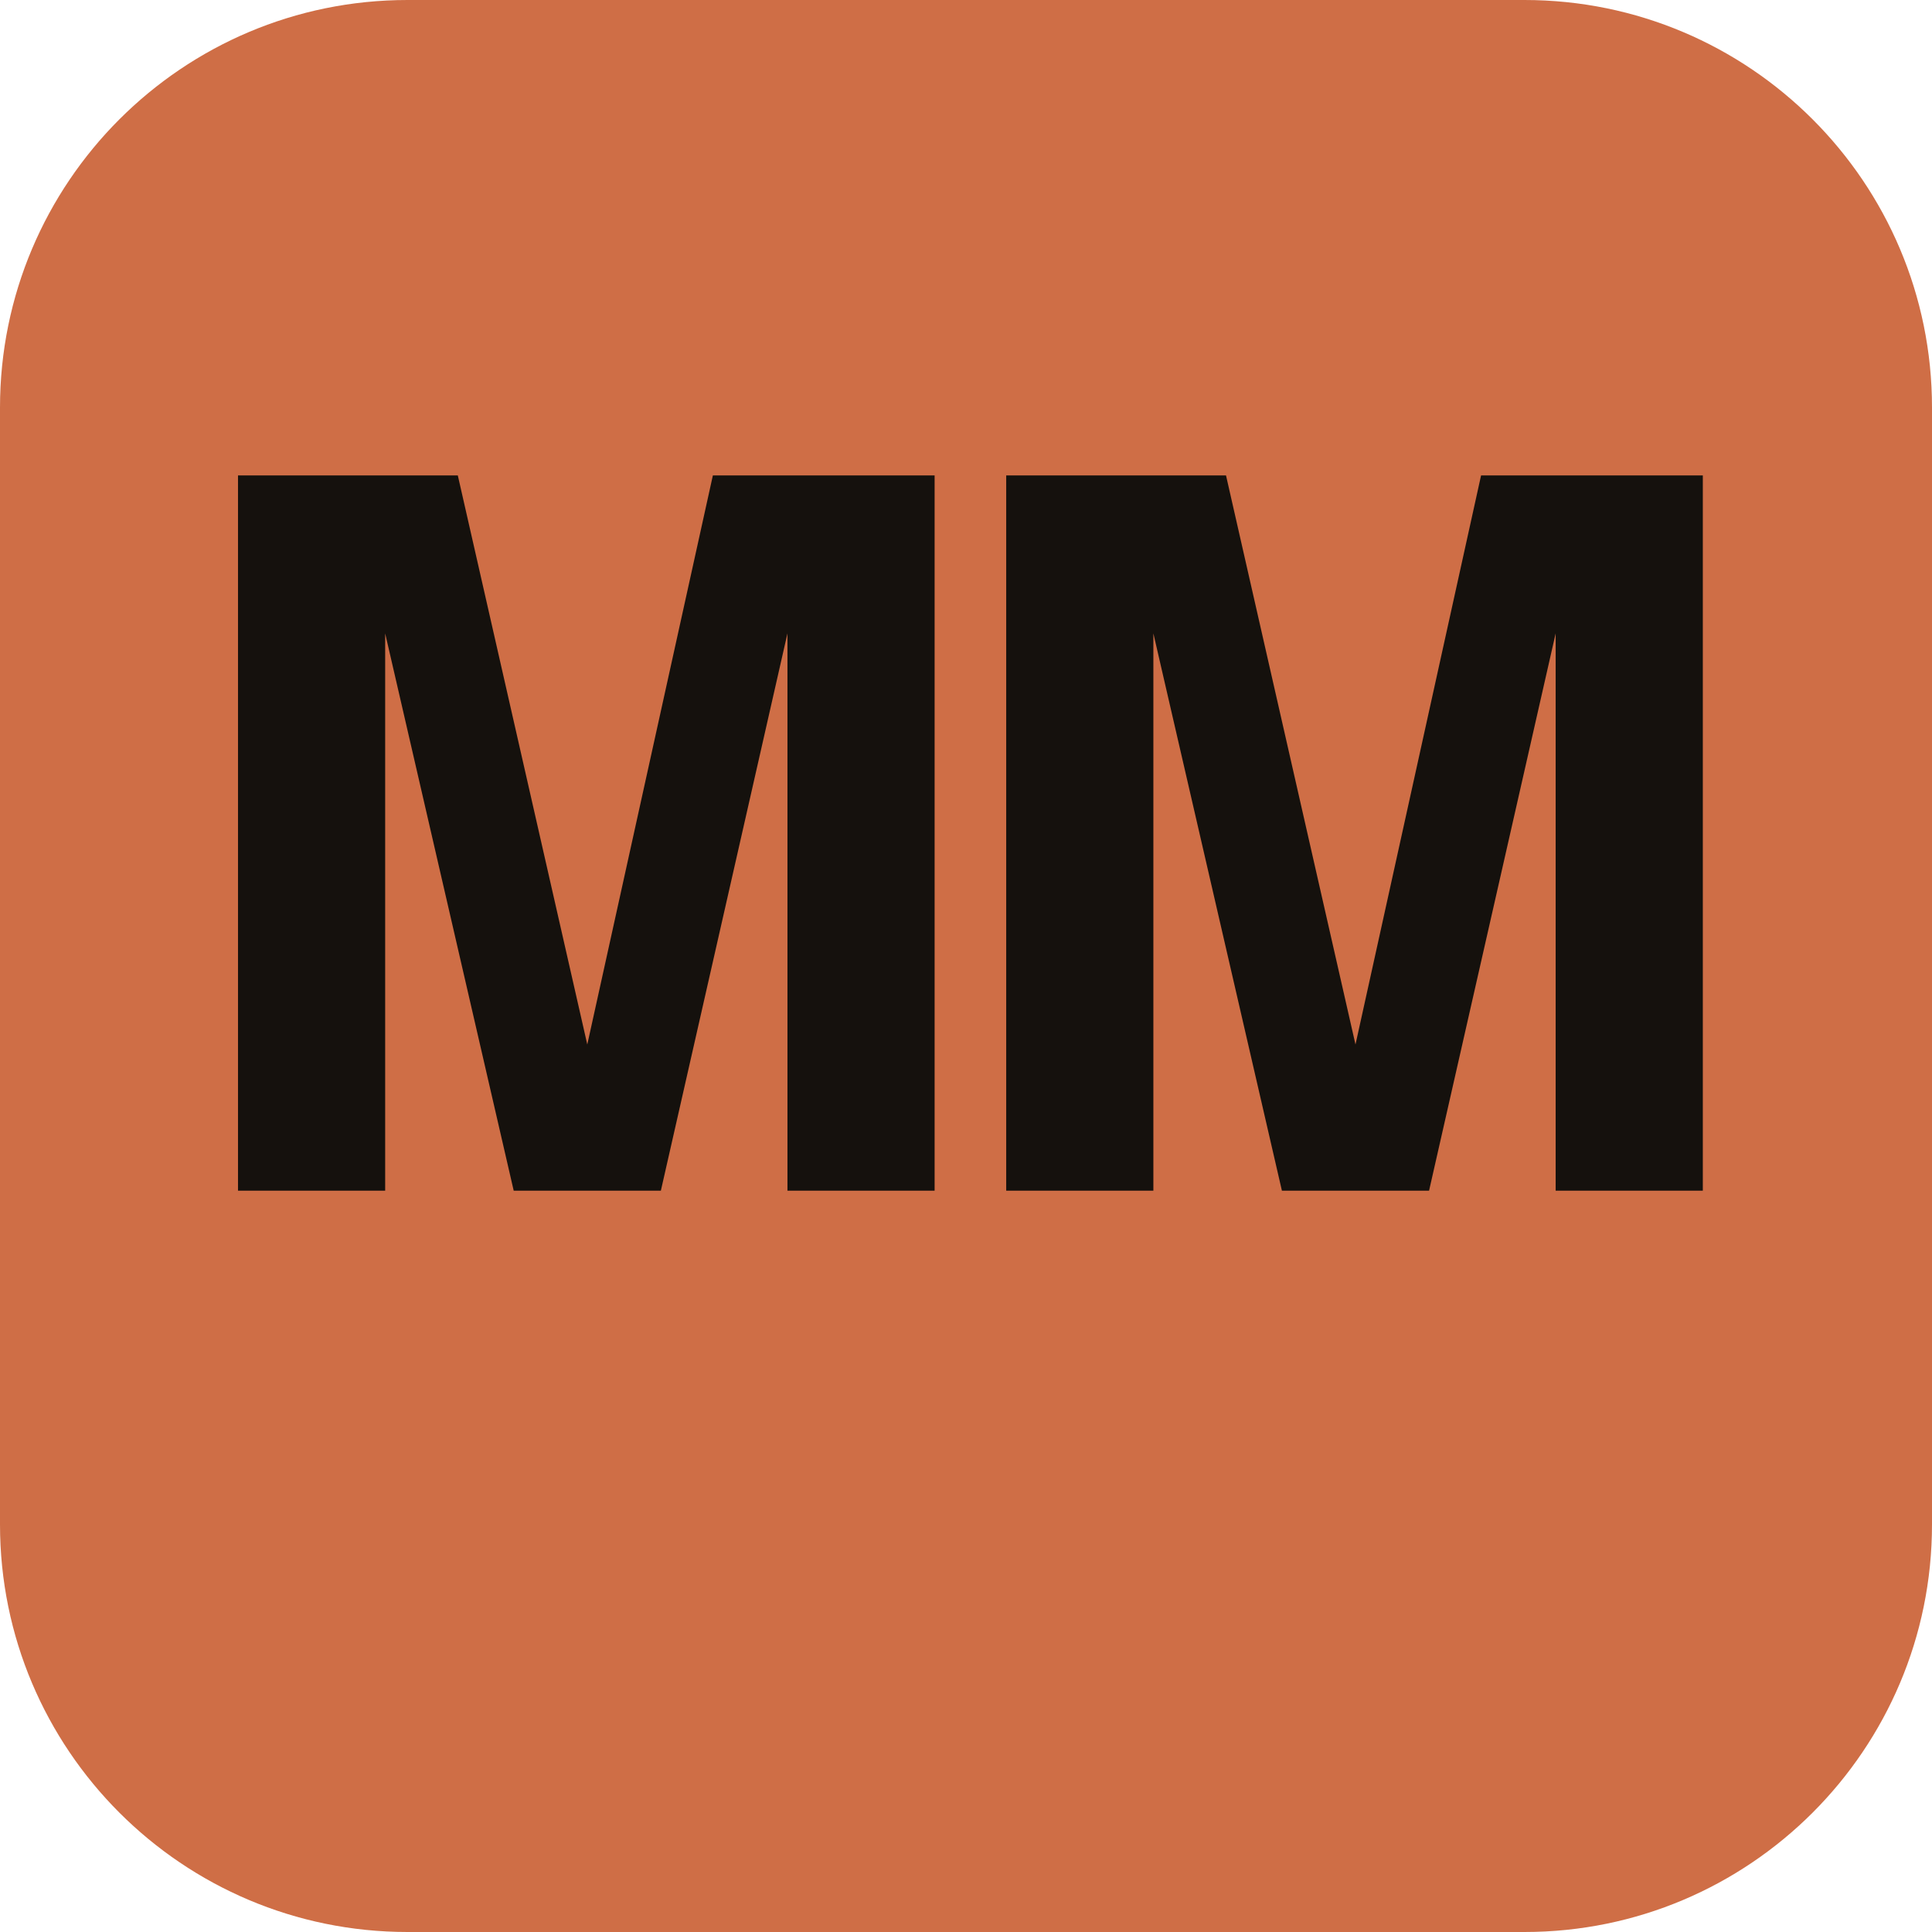
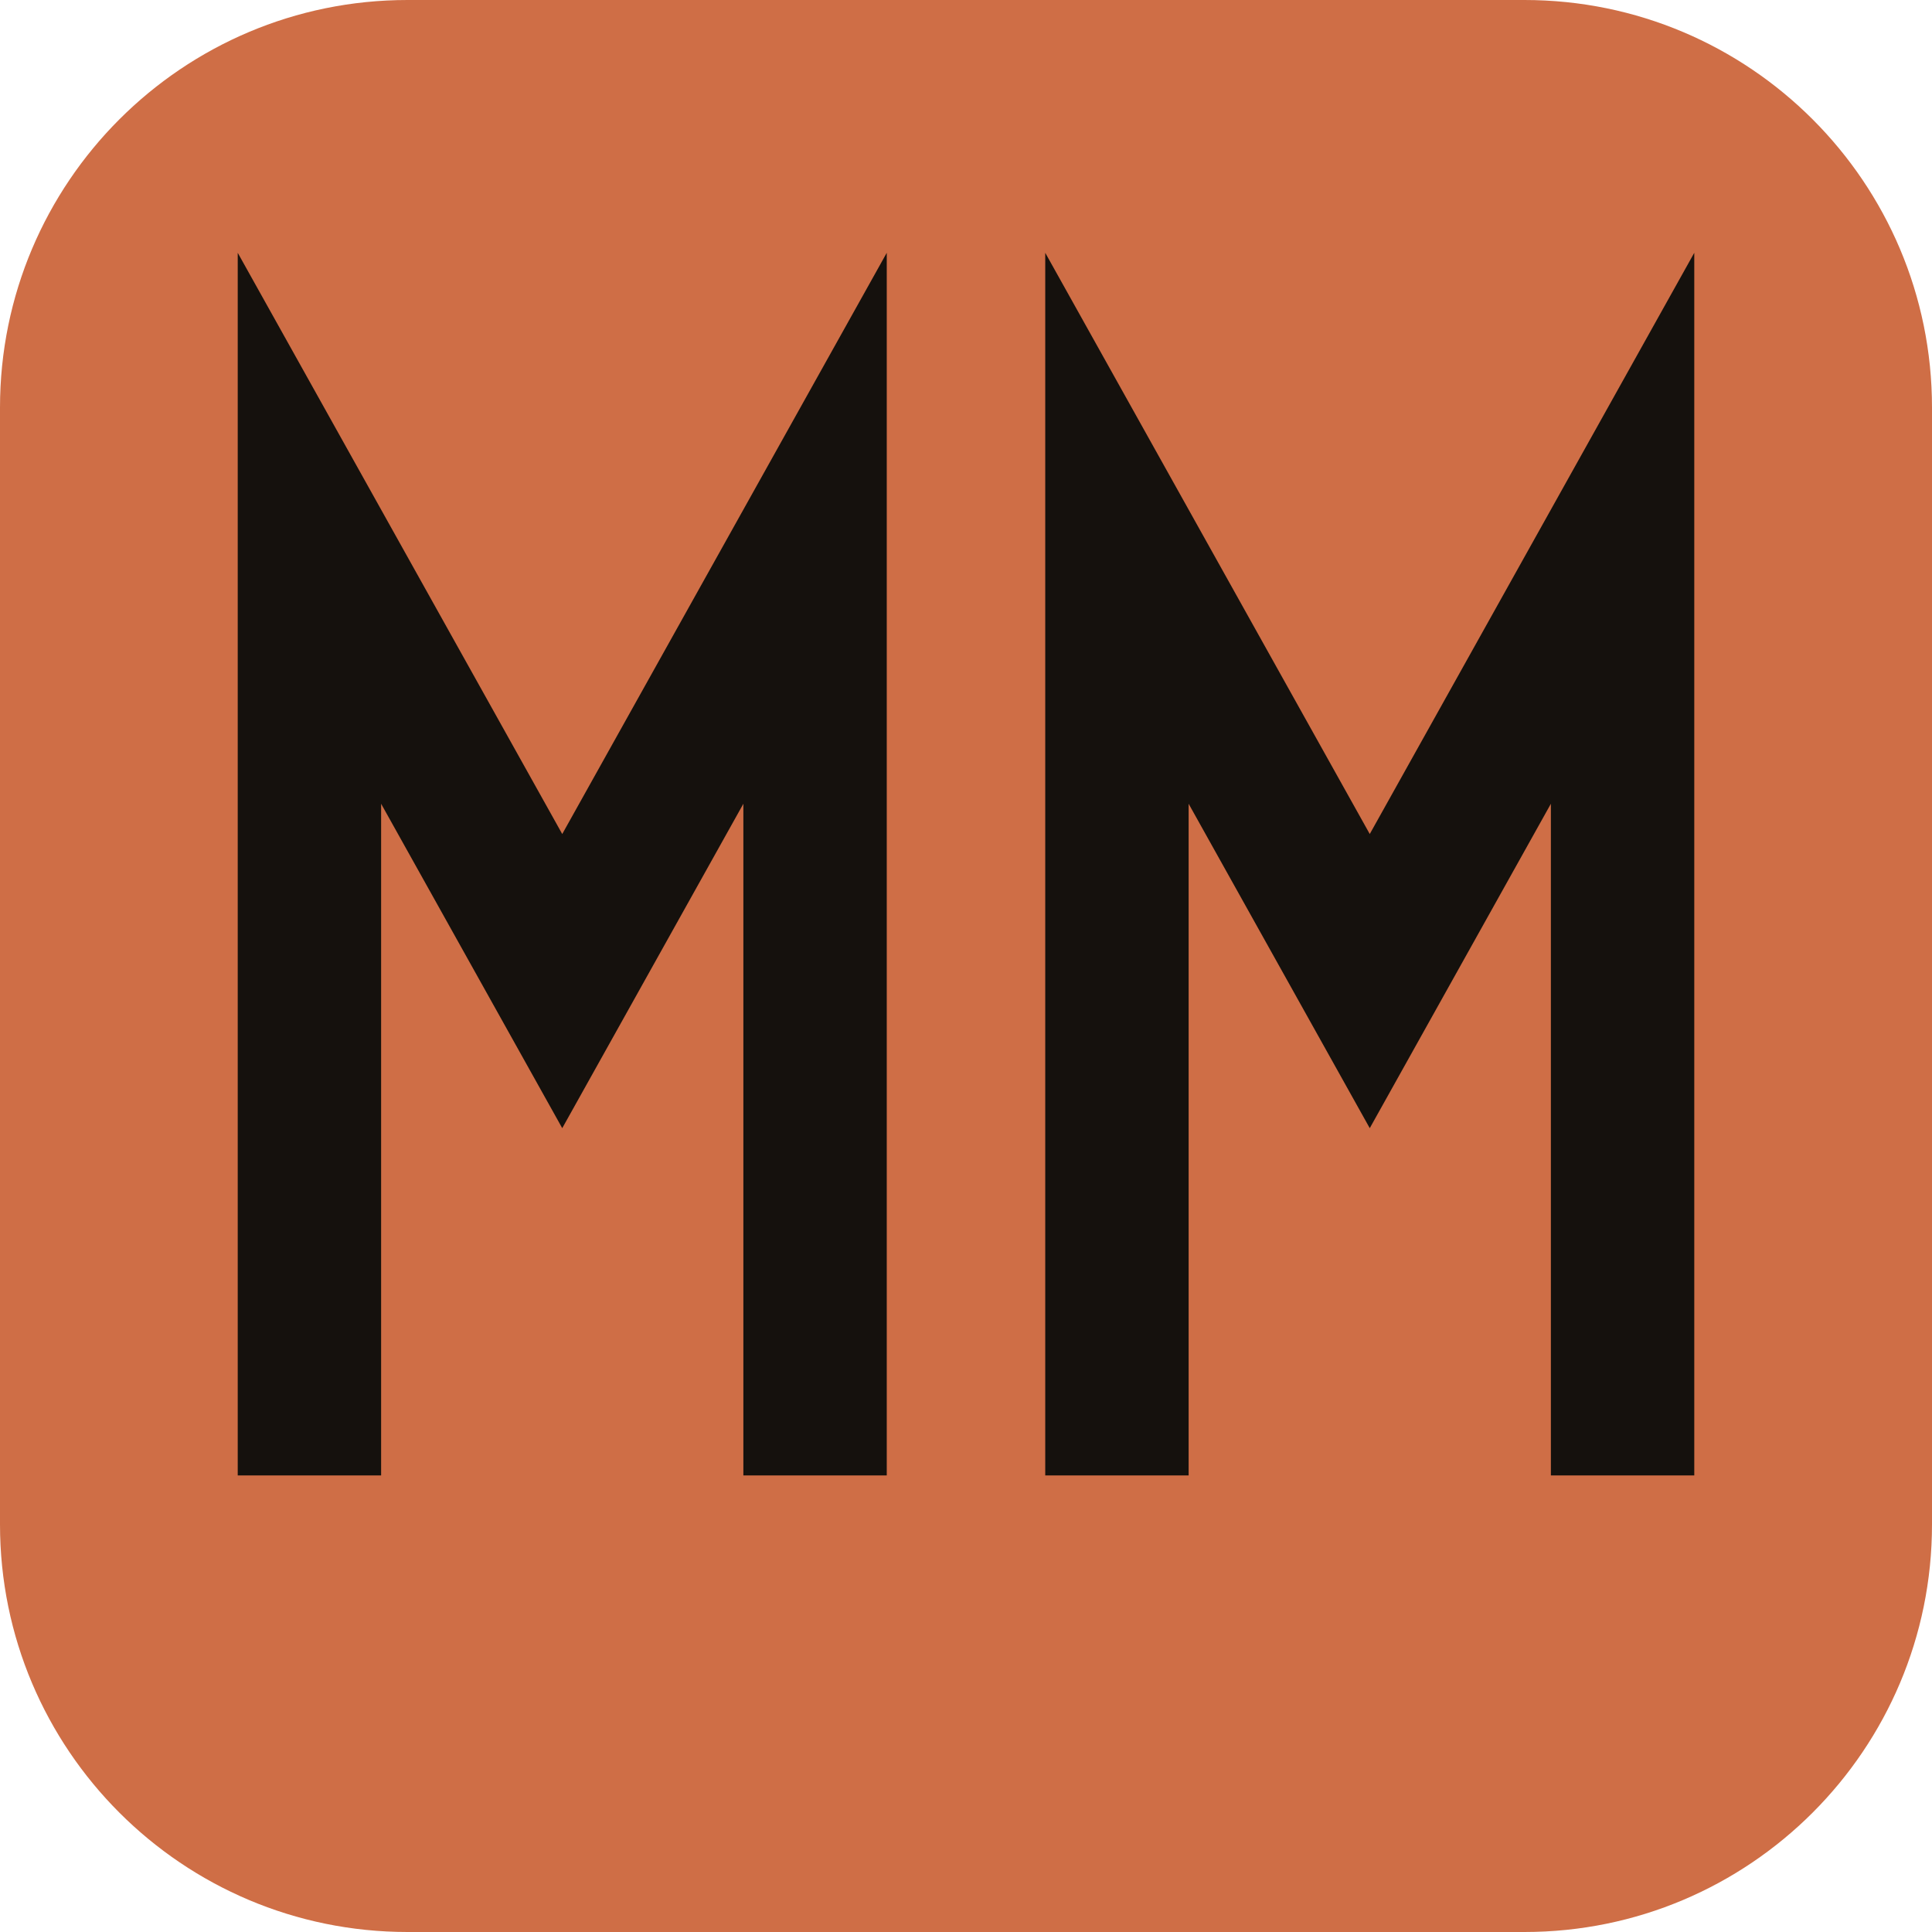
<svg xmlns="http://www.w3.org/2000/svg" viewBox="0 0 512 512" width="512" height="512">
  <rect width="512" height="512" rx="108" fill="#cf6e46" />
-   <text x="256" y="256" text-anchor="middle" dominant-baseline="central" font-family="'Arial Black', 'Helvetica Neue', Helvetica, Arial, sans-serif" font-weight="900" font-size="260" letter-spacing="-13" fill="#15110d">MM</text>
+   <g stroke="#15110d" stroke-width="38" stroke-linecap="square" stroke-linejoin="miter" fill="none">
+     <path d="M 82 372 L 82 140 L 149 260 L 216 140 L 216 372" />
+     <path d="M 296 372 L 296 140 L 363 260 L 430 140 L 430 372" />
+   </g>
</svg>
